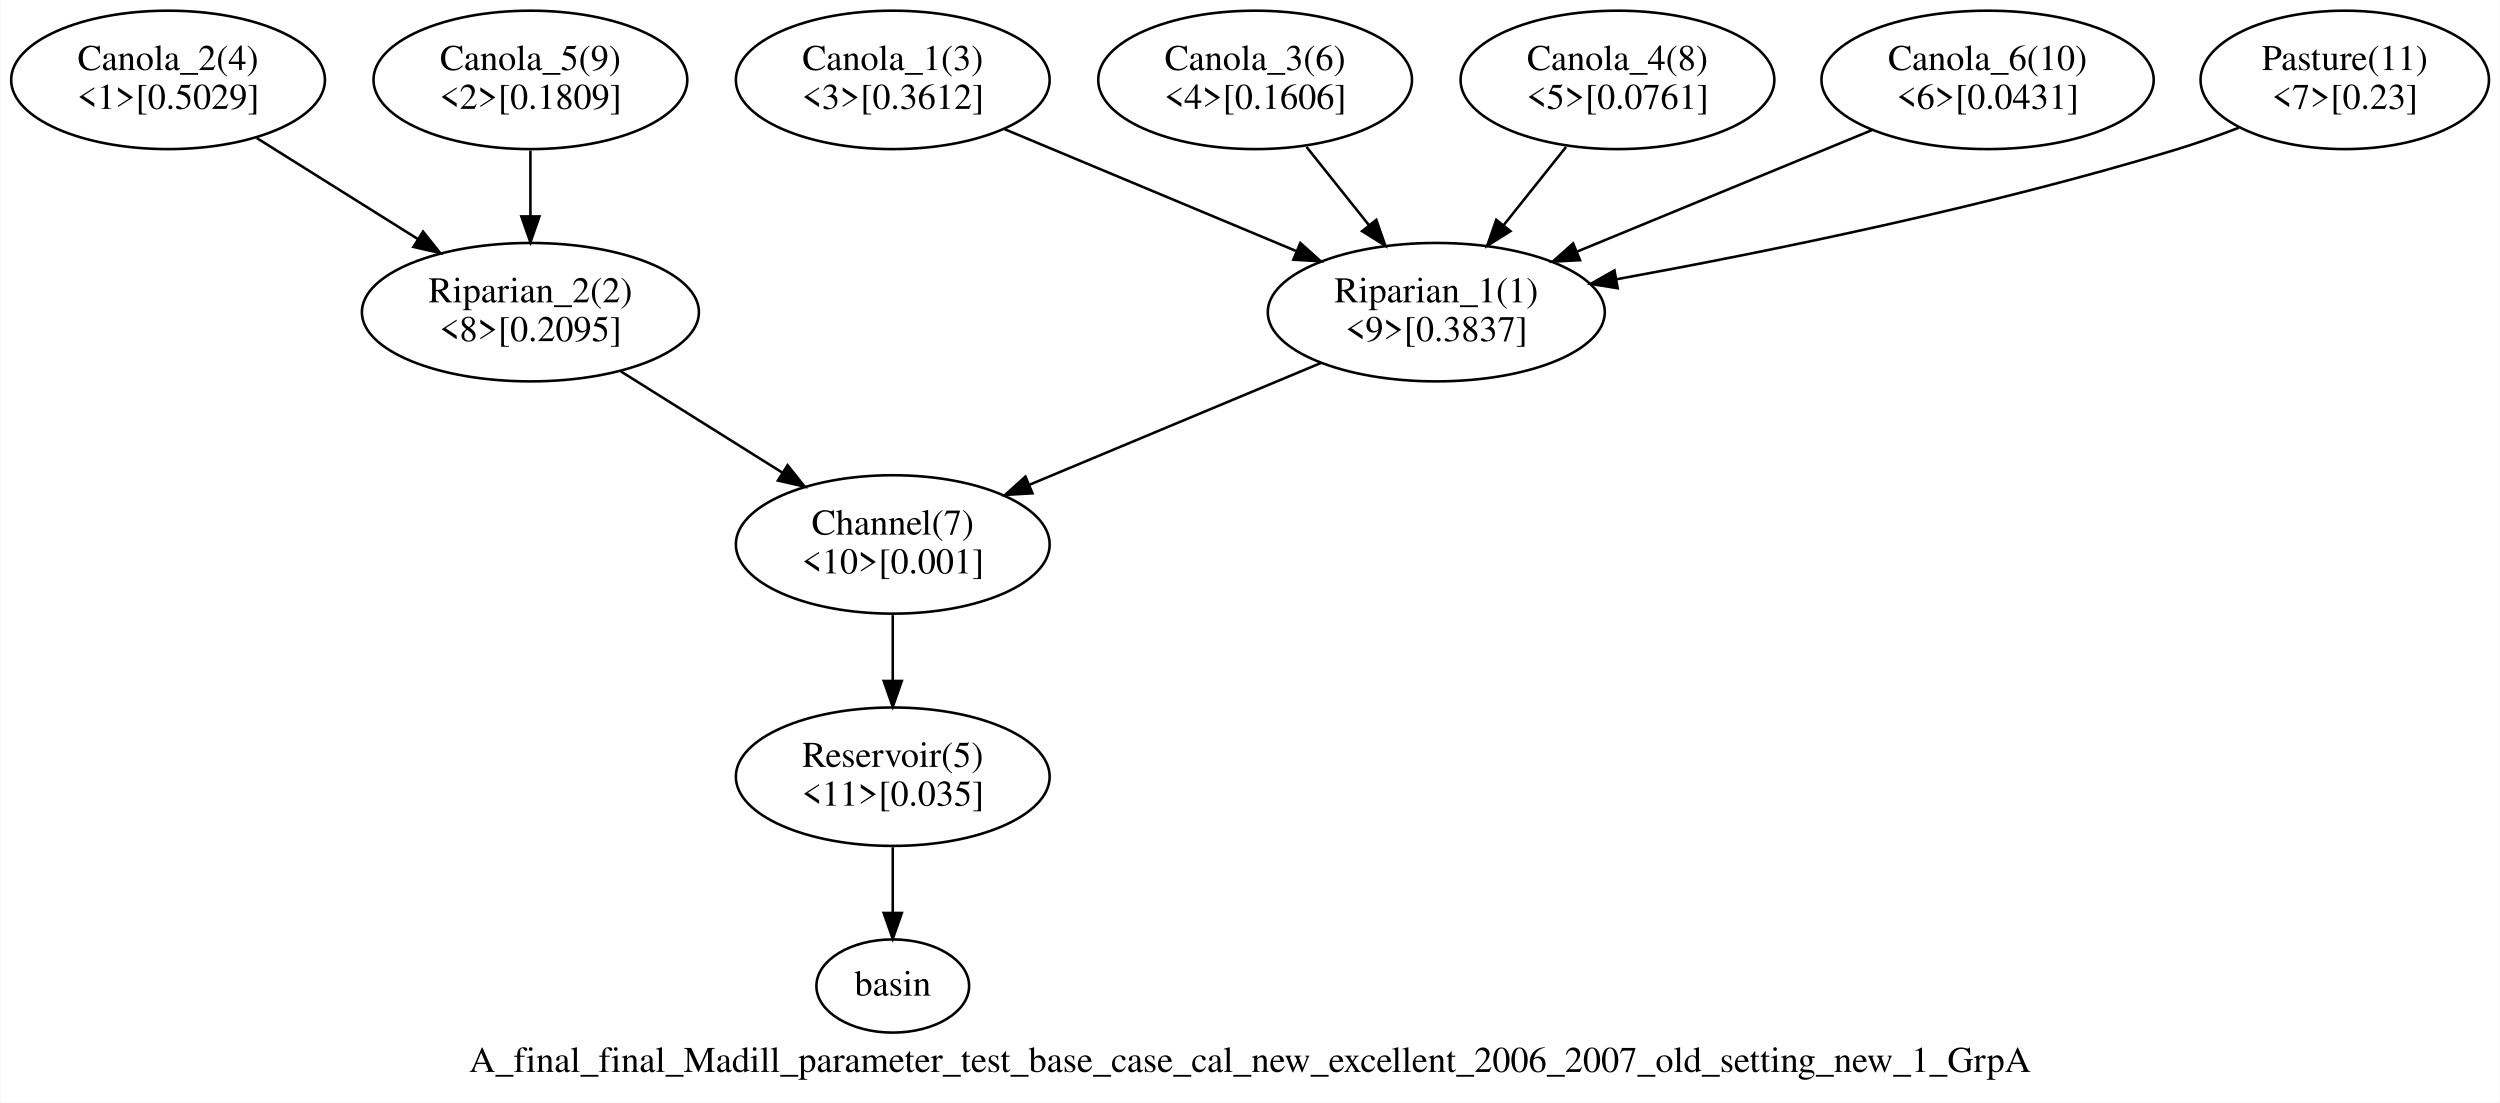
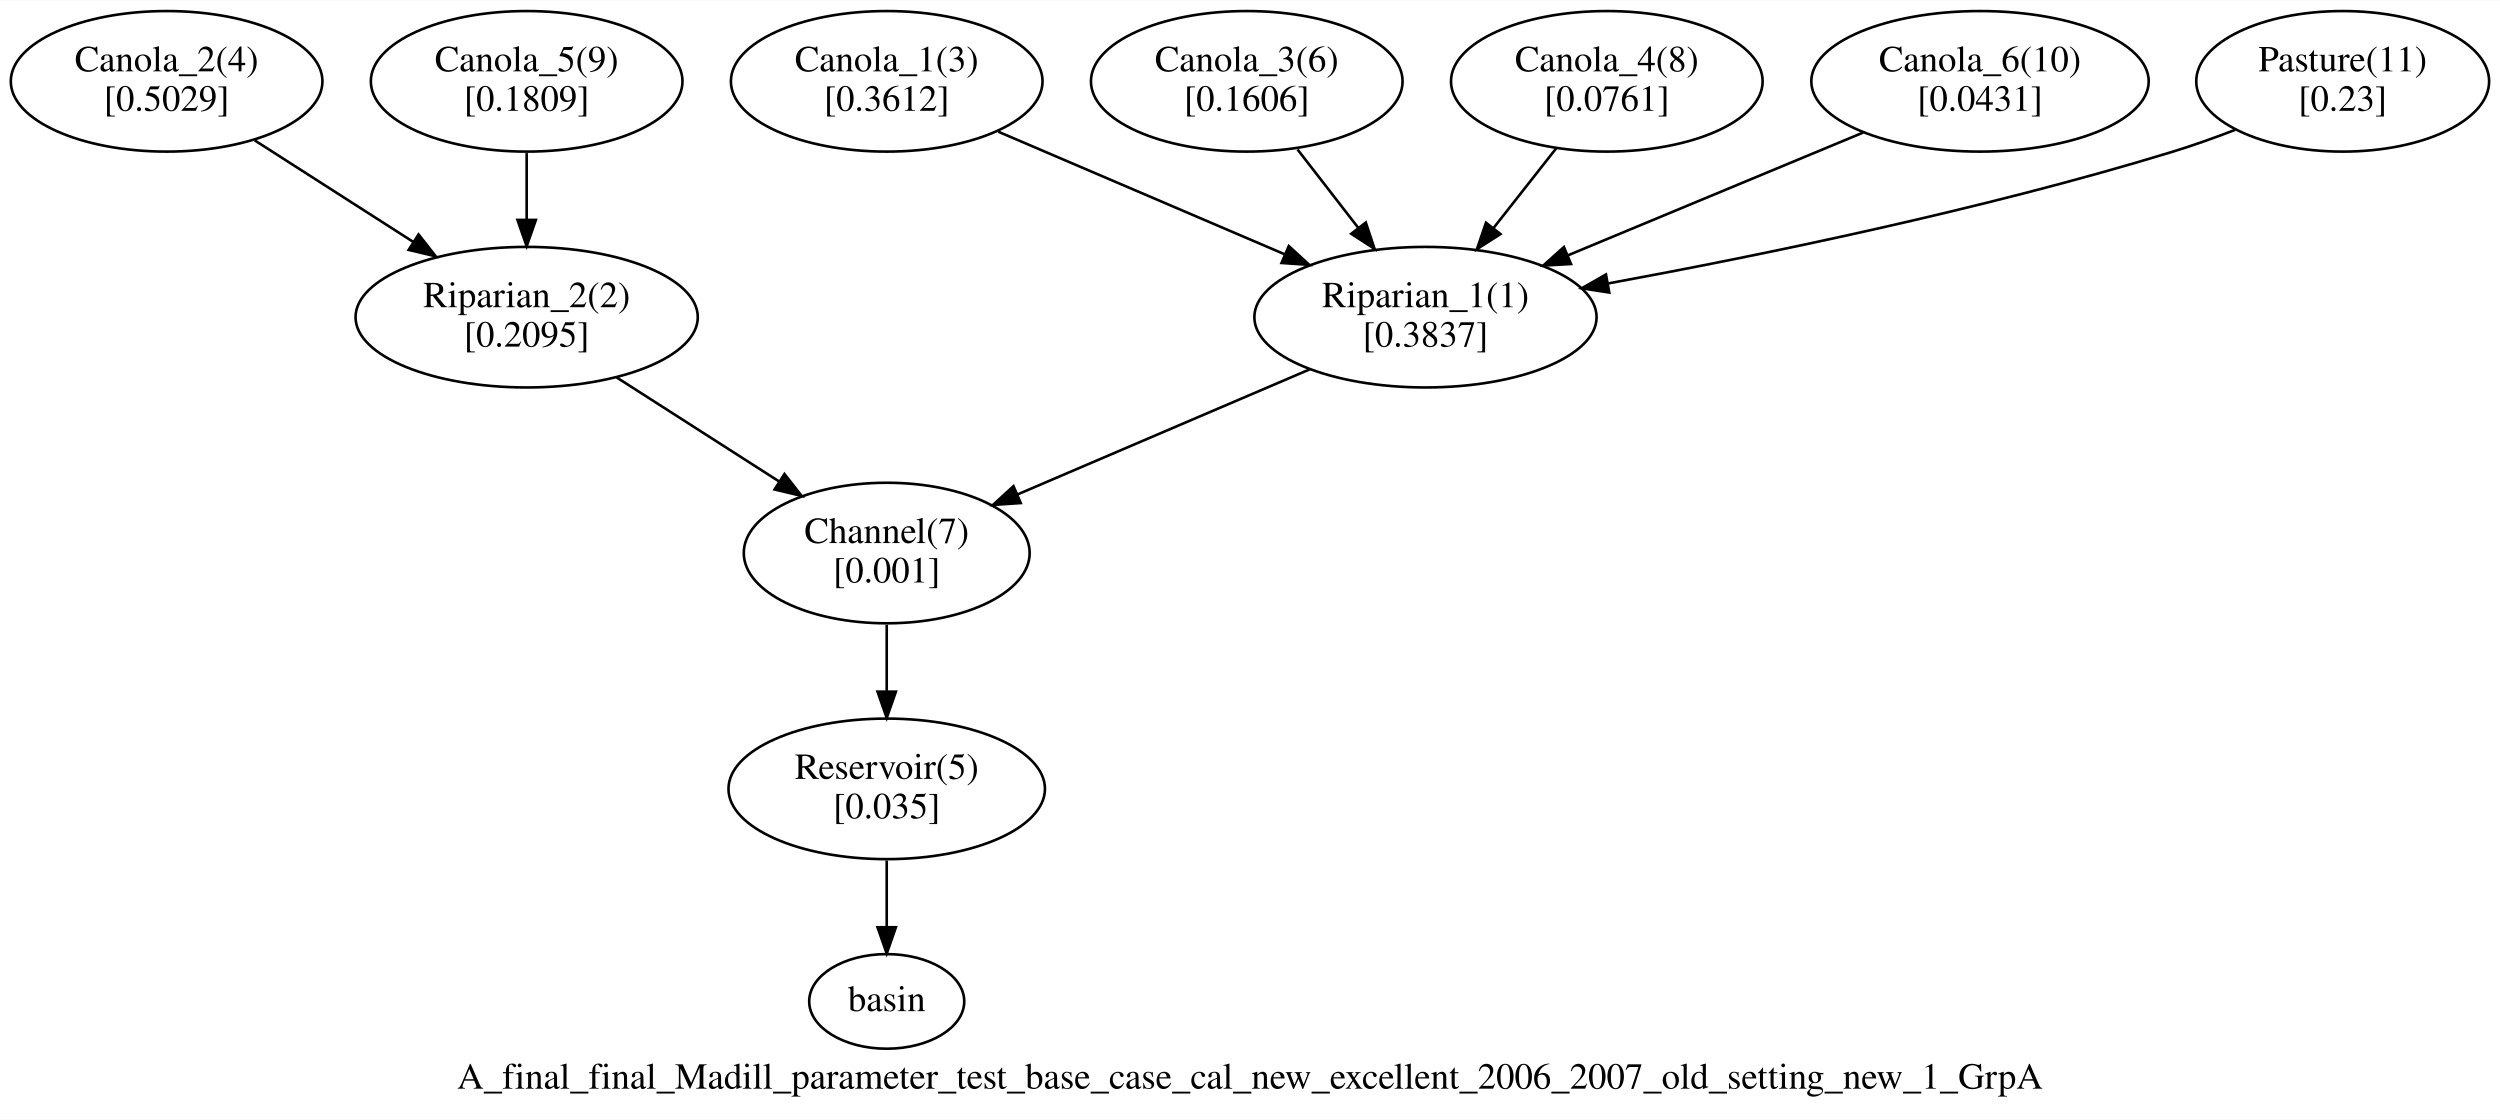
- <svg xmlns="http://www.w3.org/2000/svg" width="966pt" height="426pt" viewBox="0.00 0.00 965.67 425.96">
+ <svg xmlns="http://www.w3.org/2000/svg" width="951pt" height="426pt" viewBox="0.00 0.00 951.26 425.96">
  <g id="graph0" class="graph" transform="scale(1 1) rotate(0) translate(4 421.96)">
-     <polygon fill="white" stroke="transparent" points="-4,4 -4,-421.96 961.67,-421.96 961.67,4 -4,4" />
-     <text text-anchor="middle" x="478.84" y="-7.8" font-family="Times,serif" font-size="14.00">A_final_final_Madill_parameter_test_base_case_cal_new_excellent_2006_2007_old_setting_new_1_GrpA</text>
+     <polygon fill="white" stroke="transparent" points="-4,4 -4,-421.96 947.26,-421.96 947.26,4 -4,4" />
+     <text text-anchor="middle" x="471.63" y="-7.8" font-family="Times,serif" font-size="14.00">A_final_final_Madill_parameter_test_base_case_cal_new_excellent_2006_2007_old_setting_new_1_GrpA</text>
    <g id="node1" class="node">
-       <ellipse fill="none" stroke="black" cx="550.81" cy="-301.35" rx="65.11" ry="26.74" />
-       <text text-anchor="middle" x="550.81" y="-305.15" font-family="Times,serif" font-size="14.00">Riparian_1(1)</text>
-       <text text-anchor="middle" x="550.81" y="-290.15" font-family="Times,serif" font-size="14.00">&lt;9&gt;[0.3837]</text>
+       <ellipse fill="none" stroke="black" cx="538.4" cy="-301.35" rx="65.11" ry="26.74" />
+       <text text-anchor="middle" x="538.4" y="-305.15" font-family="Times,serif" font-size="14.00">Riparian_1(1)</text>
+       <text text-anchor="middle" x="538.4" y="-290.15" font-family="Times,serif" font-size="14.00">[0.3837]</text>
    </g>
    <g id="node2" class="node">
-       <ellipse fill="none" stroke="black" cx="340.81" cy="-211.61" rx="60.62" ry="26.74" />
-       <text text-anchor="middle" x="340.81" y="-215.41" font-family="Times,serif" font-size="14.00">Channel(7)</text>
-       <text text-anchor="middle" x="340.81" y="-200.41" font-family="Times,serif" font-size="14.00">&lt;10&gt;[0.001]</text>
+       <ellipse fill="none" stroke="black" cx="333.4" cy="-211.61" rx="54.39" ry="26.74" />
+       <text text-anchor="middle" x="333.4" y="-215.41" font-family="Times,serif" font-size="14.00">Channel(7)</text>
+       <text text-anchor="middle" x="333.4" y="-200.41" font-family="Times,serif" font-size="14.00">[0.001]</text>
    </g>
    <g id="edge1" class="edge">
-       <path fill="none" stroke="black" d="M506.28,-281.74C473.37,-267.99 428.45,-249.23 393.71,-234.71" />
-       <polygon fill="black" stroke="black" points="394.78,-231.37 384.2,-230.74 392.08,-237.82 394.78,-231.37" />
+       <path fill="none" stroke="black" d="M494.42,-281.53C461.73,-267.54 417.09,-248.43 383.11,-233.89" />
+       <polygon fill="black" stroke="black" points="384.39,-230.63 373.82,-229.91 381.64,-237.06 384.39,-230.63" />
    </g>
    <g id="node3" class="node">
-       <ellipse fill="none" stroke="black" cx="340.81" cy="-121.87" rx="60.62" ry="26.74" />
-       <text text-anchor="middle" x="340.81" y="-125.67" font-family="Times,serif" font-size="14.00">Reservoir(5)</text>
-       <text text-anchor="middle" x="340.81" y="-110.67" font-family="Times,serif" font-size="14.00">&lt;11&gt;[0.035]</text>
+       <ellipse fill="none" stroke="black" cx="333.4" cy="-121.87" rx="60.21" ry="26.74" />
+       <text text-anchor="middle" x="333.4" y="-125.67" font-family="Times,serif" font-size="14.00">Reservoir(5)</text>
+       <text text-anchor="middle" x="333.4" y="-110.67" font-family="Times,serif" font-size="14.00">[0.035]</text>
    </g>
    <g id="edge2" class="edge">
-       <path fill="none" stroke="black" d="M340.81,-184.29C340.81,-176.32 340.81,-167.43 340.81,-158.94" />
-       <polygon fill="black" stroke="black" points="344.31,-158.87 340.81,-148.87 337.31,-158.87 344.31,-158.87" />
+       <path fill="none" stroke="black" d="M333.4,-184.29C333.4,-176.32 333.4,-167.43 333.4,-158.94" />
+       <polygon fill="black" stroke="black" points="336.9,-158.87 333.4,-148.87 329.9,-158.87 336.9,-158.87" />
    </g>
    <g id="node8" class="node">
-       <ellipse fill="none" stroke="black" cx="340.81" cy="-41" rx="29.5" ry="18" />
-       <text text-anchor="middle" x="340.81" y="-37.3" font-family="Times,serif" font-size="14.00">basin</text>
+       <ellipse fill="none" stroke="black" cx="333.4" cy="-41" rx="29.5" ry="18" />
+       <text text-anchor="middle" x="333.4" y="-37.3" font-family="Times,serif" font-size="14.00">basin</text>
    </g>
    <g id="edge7" class="edge">
-       <path fill="none" stroke="black" d="M340.81,-94.61C340.81,-86.51 340.81,-77.57 340.81,-69.39" />
-       <polygon fill="black" stroke="black" points="344.31,-69.22 340.81,-59.22 337.31,-69.22 344.31,-69.22" />
+       <path fill="none" stroke="black" d="M333.4,-94.61C333.4,-86.51 333.4,-77.57 333.4,-69.39" />
+       <polygon fill="black" stroke="black" points="336.9,-69.22 333.4,-59.22 329.9,-69.22 336.9,-69.22" />
    </g>
    <g id="node4" class="node">
-       <ellipse fill="none" stroke="black" cx="200.81" cy="-301.35" rx="65.11" ry="26.74" />
-       <text text-anchor="middle" x="200.81" y="-305.15" font-family="Times,serif" font-size="14.00">Riparian_2(2)</text>
-       <text text-anchor="middle" x="200.81" y="-290.15" font-family="Times,serif" font-size="14.00">&lt;8&gt;[0.2095]</text>
+       <ellipse fill="none" stroke="black" cx="196.4" cy="-301.35" rx="65.11" ry="26.74" />
+       <text text-anchor="middle" x="196.4" y="-305.15" font-family="Times,serif" font-size="14.00">Riparian_2(2)</text>
+       <text text-anchor="middle" x="196.4" y="-290.15" font-family="Times,serif" font-size="14.00">[0.2095]</text>
    </g>
    <g id="edge3" class="edge">
-       <path fill="none" stroke="black" d="M235.78,-278.44C254.69,-266.59 278.19,-251.86 298.16,-239.34" />
-       <polygon fill="black" stroke="black" points="300.16,-242.22 306.77,-233.94 296.44,-236.29 300.16,-242.22" />
+       <path fill="none" stroke="black" d="M230.61,-278.44C249.39,-266.41 272.8,-251.42 292.54,-238.78" />
+       <polygon fill="black" stroke="black" points="294.49,-241.68 301.03,-233.34 290.72,-235.79 294.49,-241.68" />
    </g>
    <g id="node5" class="node">
-       <ellipse fill="none" stroke="black" cx="340.81" cy="-391.09" rx="60.62" ry="26.74" />
-       <text text-anchor="middle" x="340.81" y="-394.89" font-family="Times,serif" font-size="14.00">Canola_1(3)</text>
-       <text text-anchor="middle" x="340.81" y="-379.89" font-family="Times,serif" font-size="14.00">&lt;3&gt;[0.3612]</text>
+       <ellipse fill="none" stroke="black" cx="333.4" cy="-391.09" rx="59.29" ry="26.74" />
+       <text text-anchor="middle" x="333.4" y="-394.89" font-family="Times,serif" font-size="14.00">Canola_1(3)</text>
+       <text text-anchor="middle" x="333.4" y="-379.89" font-family="Times,serif" font-size="14.00">[0.3612]</text>
    </g>
    <g id="edge4" class="edge">
-       <path fill="none" stroke="black" d="M384.07,-372.02C416.66,-358.4 461.57,-339.64 496.57,-325.01" />
-       <polygon fill="black" stroke="black" points="498.28,-328.09 506.16,-321.01 495.59,-321.63 498.28,-328.09" />
+       <path fill="none" stroke="black" d="M375.87,-371.91C407.5,-358.38 450.89,-339.8 484.88,-325.25" />
+       <polygon fill="black" stroke="black" points="486.39,-328.42 494.2,-321.26 483.63,-321.98 486.39,-328.42" />
    </g>
    <g id="node6" class="node">
-       <ellipse fill="none" stroke="black" cx="60.81" cy="-391.09" rx="60.62" ry="26.74" />
-       <text text-anchor="middle" x="60.81" y="-394.89" font-family="Times,serif" font-size="14.00">Canola_2(4)</text>
-       <text text-anchor="middle" x="60.81" y="-379.89" font-family="Times,serif" font-size="14.00">&lt;1&gt;[0.5029]</text>
+       <ellipse fill="none" stroke="black" cx="59.4" cy="-391.09" rx="59.29" ry="26.74" />
+       <text text-anchor="middle" x="59.4" y="-394.89" font-family="Times,serif" font-size="14.00">Canola_2(4)</text>
+       <text text-anchor="middle" x="59.4" y="-379.89" font-family="Times,serif" font-size="14.00">[0.5029]</text>
    </g>
    <g id="edge5" class="edge">
-       <path fill="none" stroke="black" d="M95.06,-368.63C113.82,-356.87 137.26,-342.18 157.3,-329.62" />
-       <polygon fill="black" stroke="black" points="159.33,-332.48 165.94,-324.2 155.61,-326.55 159.33,-332.48" />
+       <path fill="none" stroke="black" d="M92.91,-368.63C111.13,-356.96 133.86,-342.4 153.37,-329.91" />
+       <polygon fill="black" stroke="black" points="155.26,-332.85 161.8,-324.51 151.49,-326.95 155.26,-332.85" />
    </g>
    <g id="node7" class="node">
-       <ellipse fill="none" stroke="black" cx="480.81" cy="-391.09" rx="60.62" ry="26.74" />
-       <text text-anchor="middle" x="480.81" y="-394.89" font-family="Times,serif" font-size="14.00">Canola_3(6)</text>
-       <text text-anchor="middle" x="480.81" y="-379.89" font-family="Times,serif" font-size="14.00">&lt;4&gt;[0.1606]</text>
+       <ellipse fill="none" stroke="black" cx="470.4" cy="-391.09" rx="59.29" ry="26.74" />
+       <text text-anchor="middle" x="470.4" y="-394.89" font-family="Times,serif" font-size="14.00">Canola_3(6)</text>
+       <text text-anchor="middle" x="470.4" y="-379.89" font-family="Times,serif" font-size="14.00">[0.1606]</text>
    </g>
    <g id="edge6" class="edge">
-       <path fill="none" stroke="black" d="M500.68,-365.18C508.21,-355.75 516.89,-344.86 524.9,-334.83" />
-       <polygon fill="black" stroke="black" points="527.63,-337.02 531.13,-327.02 522.16,-332.65 527.63,-337.02" />
+       <path fill="none" stroke="black" d="M489.7,-365.18C496.88,-355.92 505.14,-345.26 512.79,-335.39" />
+       <polygon fill="black" stroke="black" points="515.69,-337.37 519.04,-327.32 510.15,-333.08 515.69,-337.37" />
    </g>
    <g id="node9" class="node">
-       <ellipse fill="none" stroke="black" cx="620.81" cy="-391.09" rx="60.62" ry="26.74" />
-       <text text-anchor="middle" x="620.81" y="-394.89" font-family="Times,serif" font-size="14.00">Canola_4(8)</text>
-       <text text-anchor="middle" x="620.81" y="-379.89" font-family="Times,serif" font-size="14.00">&lt;5&gt;[0.0761]</text>
+       <ellipse fill="none" stroke="black" cx="607.4" cy="-391.09" rx="59.29" ry="26.74" />
+       <text text-anchor="middle" x="607.4" y="-394.89" font-family="Times,serif" font-size="14.00">Canola_4(8)</text>
+       <text text-anchor="middle" x="607.4" y="-379.89" font-family="Times,serif" font-size="14.00">[0.0761]</text>
    </g>
    <g id="edge8" class="edge">
-       <path fill="none" stroke="black" d="M600.94,-365.18C593.41,-355.75 584.73,-344.86 576.73,-334.83" />
-       <polygon fill="black" stroke="black" points="579.46,-332.65 570.49,-327.02 573.99,-337.02 579.46,-332.65" />
+       <path fill="none" stroke="black" d="M588.18,-365.65C580.75,-356.21 572.14,-345.26 564.19,-335.15" />
+       <polygon fill="black" stroke="black" points="566.93,-332.97 557.99,-327.27 561.42,-337.29 566.93,-332.97" />
    </g>
    <g id="node10" class="node">
-       <ellipse fill="none" stroke="black" cx="200.81" cy="-391.09" rx="60.62" ry="26.74" />
-       <text text-anchor="middle" x="200.81" y="-394.89" font-family="Times,serif" font-size="14.00">Canola_5(9)</text>
-       <text text-anchor="middle" x="200.81" y="-379.89" font-family="Times,serif" font-size="14.00">&lt;2&gt;[0.1809]</text>
+       <ellipse fill="none" stroke="black" cx="196.4" cy="-391.09" rx="59.29" ry="26.74" />
+       <text text-anchor="middle" x="196.4" y="-394.89" font-family="Times,serif" font-size="14.00">Canola_5(9)</text>
+       <text text-anchor="middle" x="196.4" y="-379.89" font-family="Times,serif" font-size="14.00">[0.1809]</text>
    </g>
    <g id="edge9" class="edge">
-       <path fill="none" stroke="black" d="M200.81,-363.77C200.81,-355.8 200.81,-346.91 200.81,-338.42" />
-       <polygon fill="black" stroke="black" points="204.31,-338.35 200.81,-328.35 197.31,-338.35 204.31,-338.35" />
+       <path fill="none" stroke="black" d="M196.4,-363.77C196.4,-355.8 196.4,-346.91 196.4,-338.42" />
+       <polygon fill="black" stroke="black" points="199.9,-338.35 196.4,-328.35 192.9,-338.35 199.9,-338.35" />
    </g>
    <g id="node11" class="node">
-       <ellipse fill="none" stroke="black" cx="763.81" cy="-391.09" rx="64.19" ry="26.74" />
-       <text text-anchor="middle" x="763.81" y="-394.89" font-family="Times,serif" font-size="14.00">Canola_6(10)</text>
-       <text text-anchor="middle" x="763.81" y="-379.89" font-family="Times,serif" font-size="14.00">&lt;6&gt;[0.0431]</text>
+       <ellipse fill="none" stroke="black" cx="749.4" cy="-391.09" rx="64.19" ry="26.74" />
+       <text text-anchor="middle" x="749.4" y="-394.89" font-family="Times,serif" font-size="14.00">Canola_6(10)</text>
+       <text text-anchor="middle" x="749.4" y="-379.89" font-family="Times,serif" font-size="14.00">[0.0431]</text>
    </g>
    <g id="edge10" class="edge">
-       <path fill="none" stroke="black" d="M719.16,-371.7C686.04,-358.06 640.71,-339.38 605.44,-324.85" />
-       <polygon fill="black" stroke="black" points="606.35,-321.44 595.77,-320.87 603.68,-327.92 606.35,-321.44" />
+       <path fill="none" stroke="black" d="M704.91,-371.59C672.19,-357.99 627.56,-339.43 592.73,-324.94" />
+       <polygon fill="black" stroke="black" points="593.77,-321.58 583.19,-320.98 591.08,-328.05 593.77,-321.58" />
    </g>
    <g id="node12" class="node">
-       <ellipse fill="none" stroke="black" cx="901.81" cy="-391.09" rx="55.72" ry="26.74" />
-       <text text-anchor="middle" x="901.81" y="-394.89" font-family="Times,serif" font-size="14.00">Pasture(11)</text>
-       <text text-anchor="middle" x="901.81" y="-379.89" font-family="Times,serif" font-size="14.00">&lt;7&gt;[0.23]</text>
+       <ellipse fill="none" stroke="black" cx="887.4" cy="-391.09" rx="55.72" ry="26.74" />
+       <text text-anchor="middle" x="887.4" y="-394.89" font-family="Times,serif" font-size="14.00">Pasture(11)</text>
+       <text text-anchor="middle" x="887.4" y="-379.89" font-family="Times,serif" font-size="14.00">[0.23]</text>
    </g>
    <g id="edge11" class="edge">
-       <path fill="none" stroke="black" d="M860.92,-372.62C853,-369.58 844.71,-366.63 836.81,-364.22 764.12,-342.06 678.72,-324.67 620.29,-314.04" />
-       <polygon fill="black" stroke="black" points="620.89,-310.6 610.43,-312.27 619.65,-317.49 620.89,-310.6" />
+       <path fill="none" stroke="black" d="M846.5,-372.63C838.58,-369.59 830.3,-366.63 822.4,-364.22 750.47,-342.23 666.02,-324.88 608.02,-314.21" />
+       <polygon fill="black" stroke="black" points="608.33,-310.71 597.87,-312.36 607.08,-317.6 608.33,-310.71" />
    </g>
  </g>
</svg>
